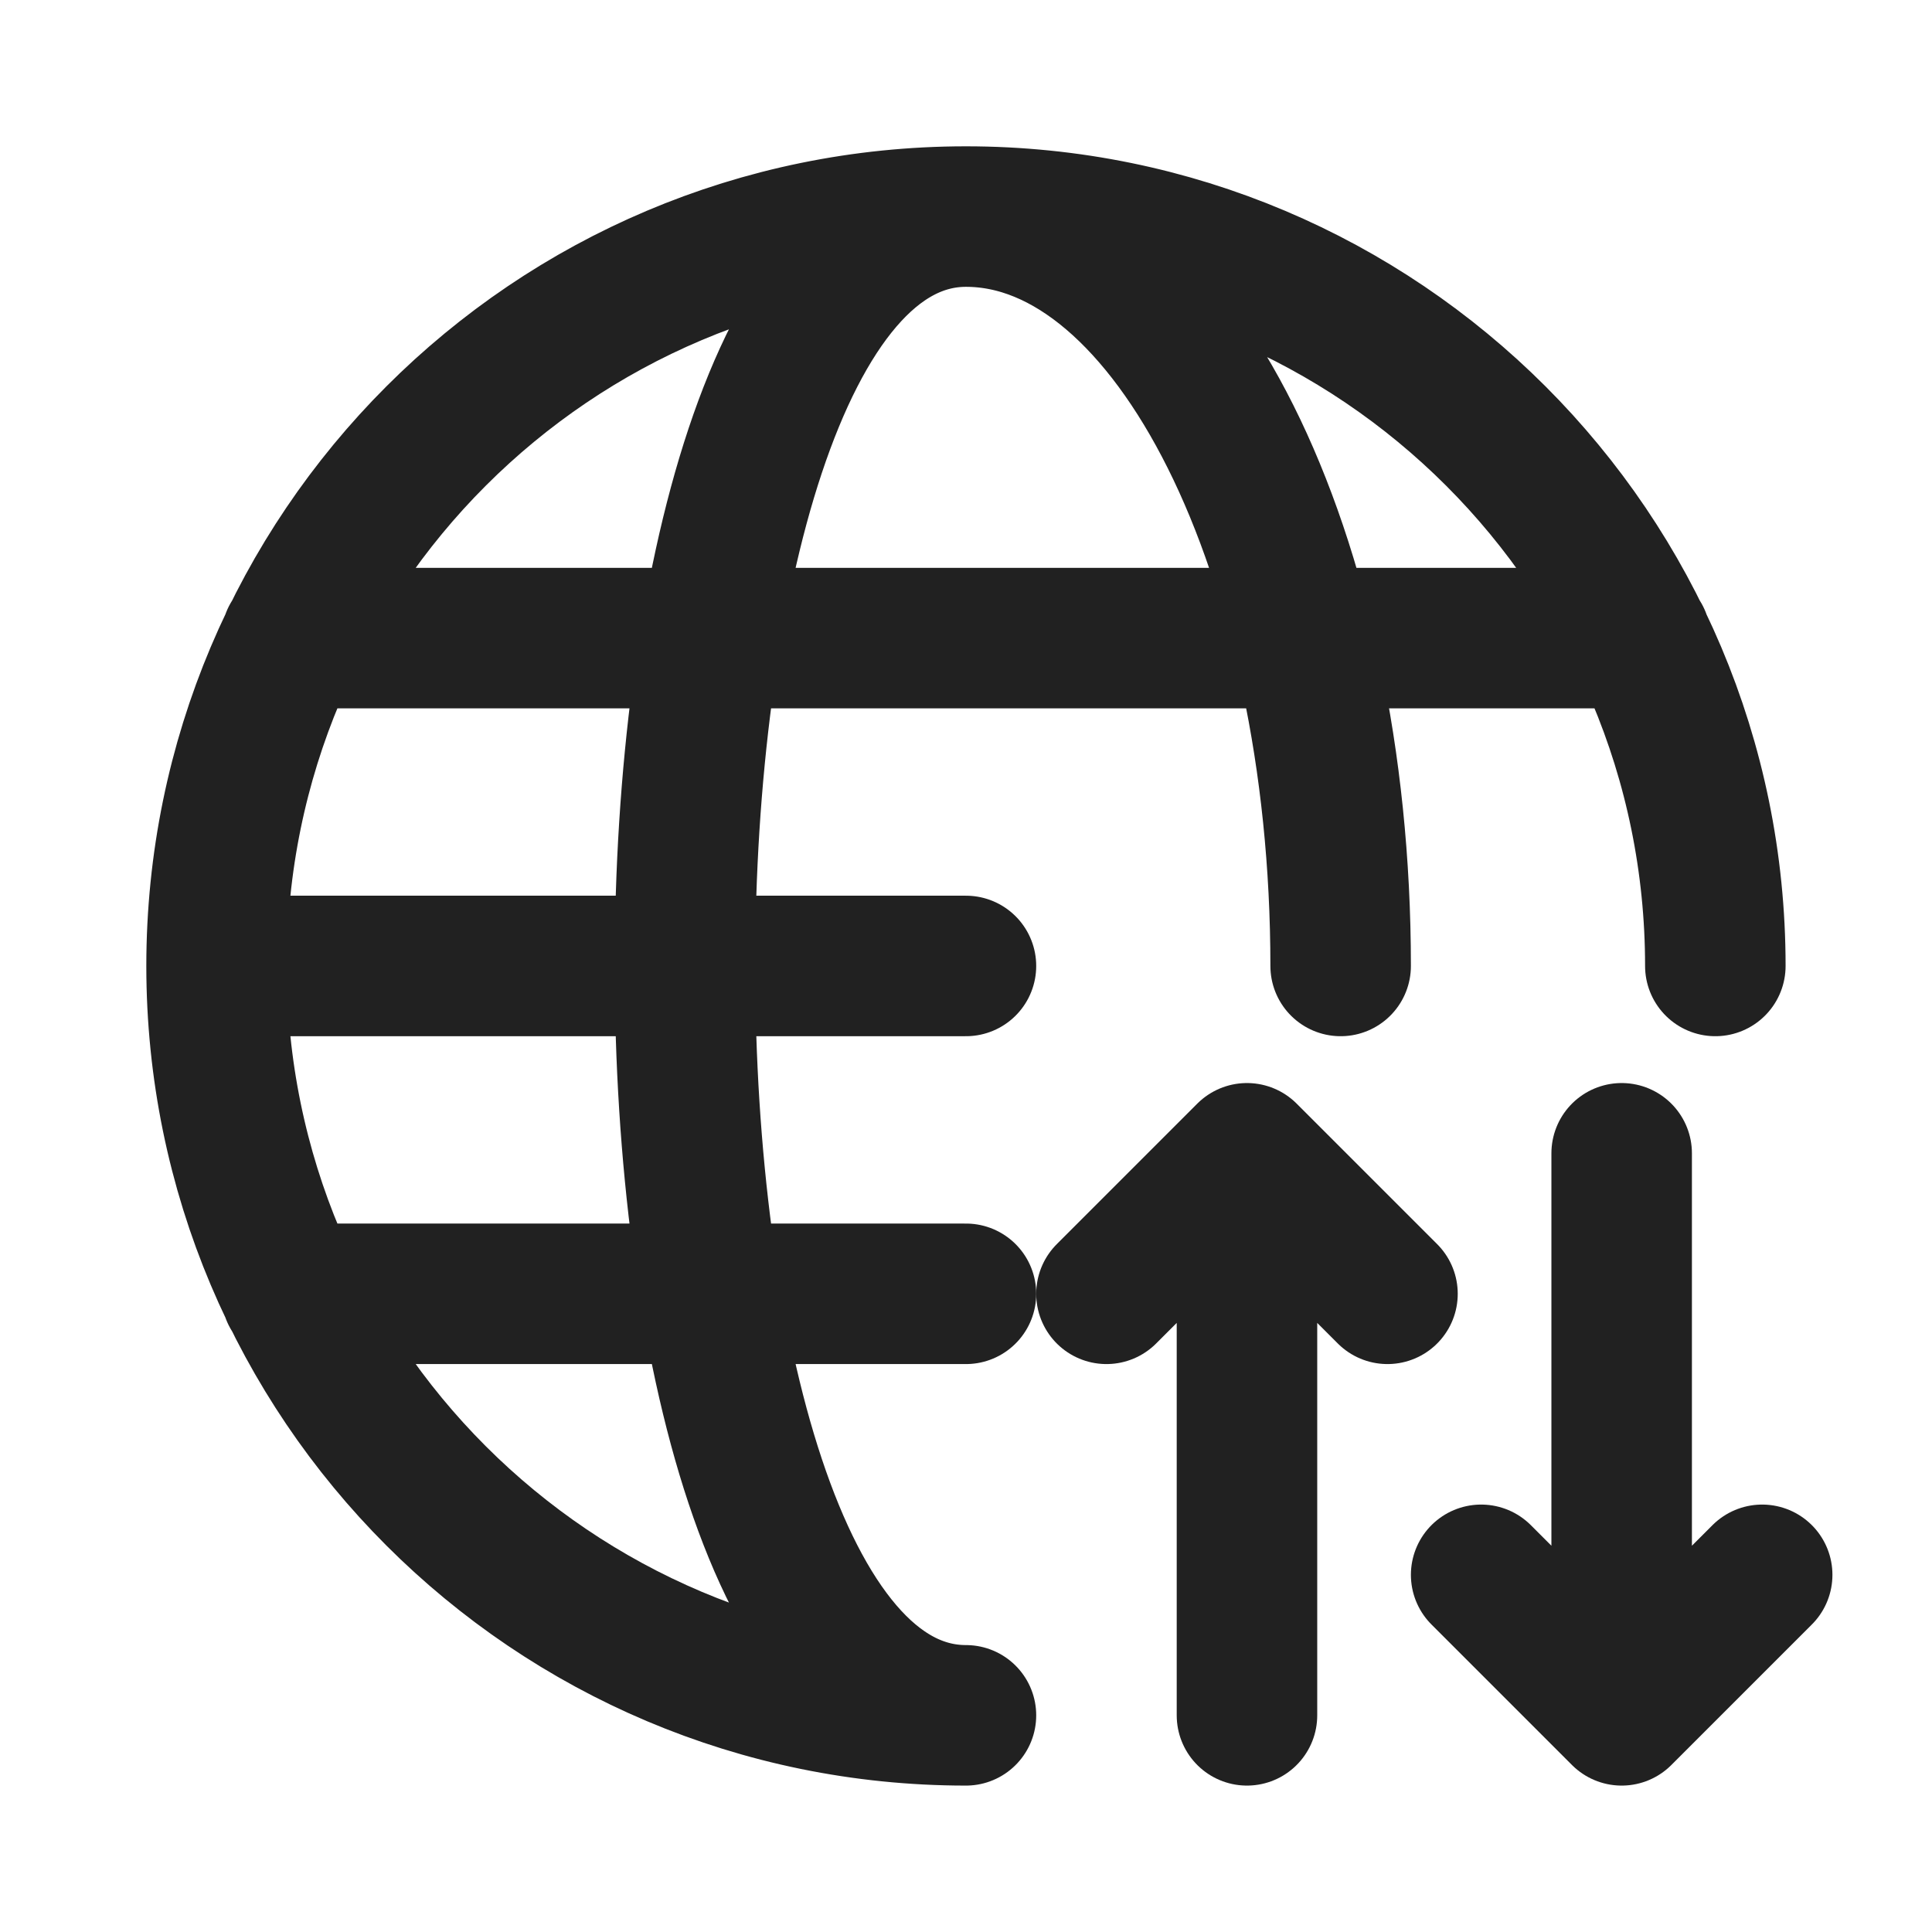
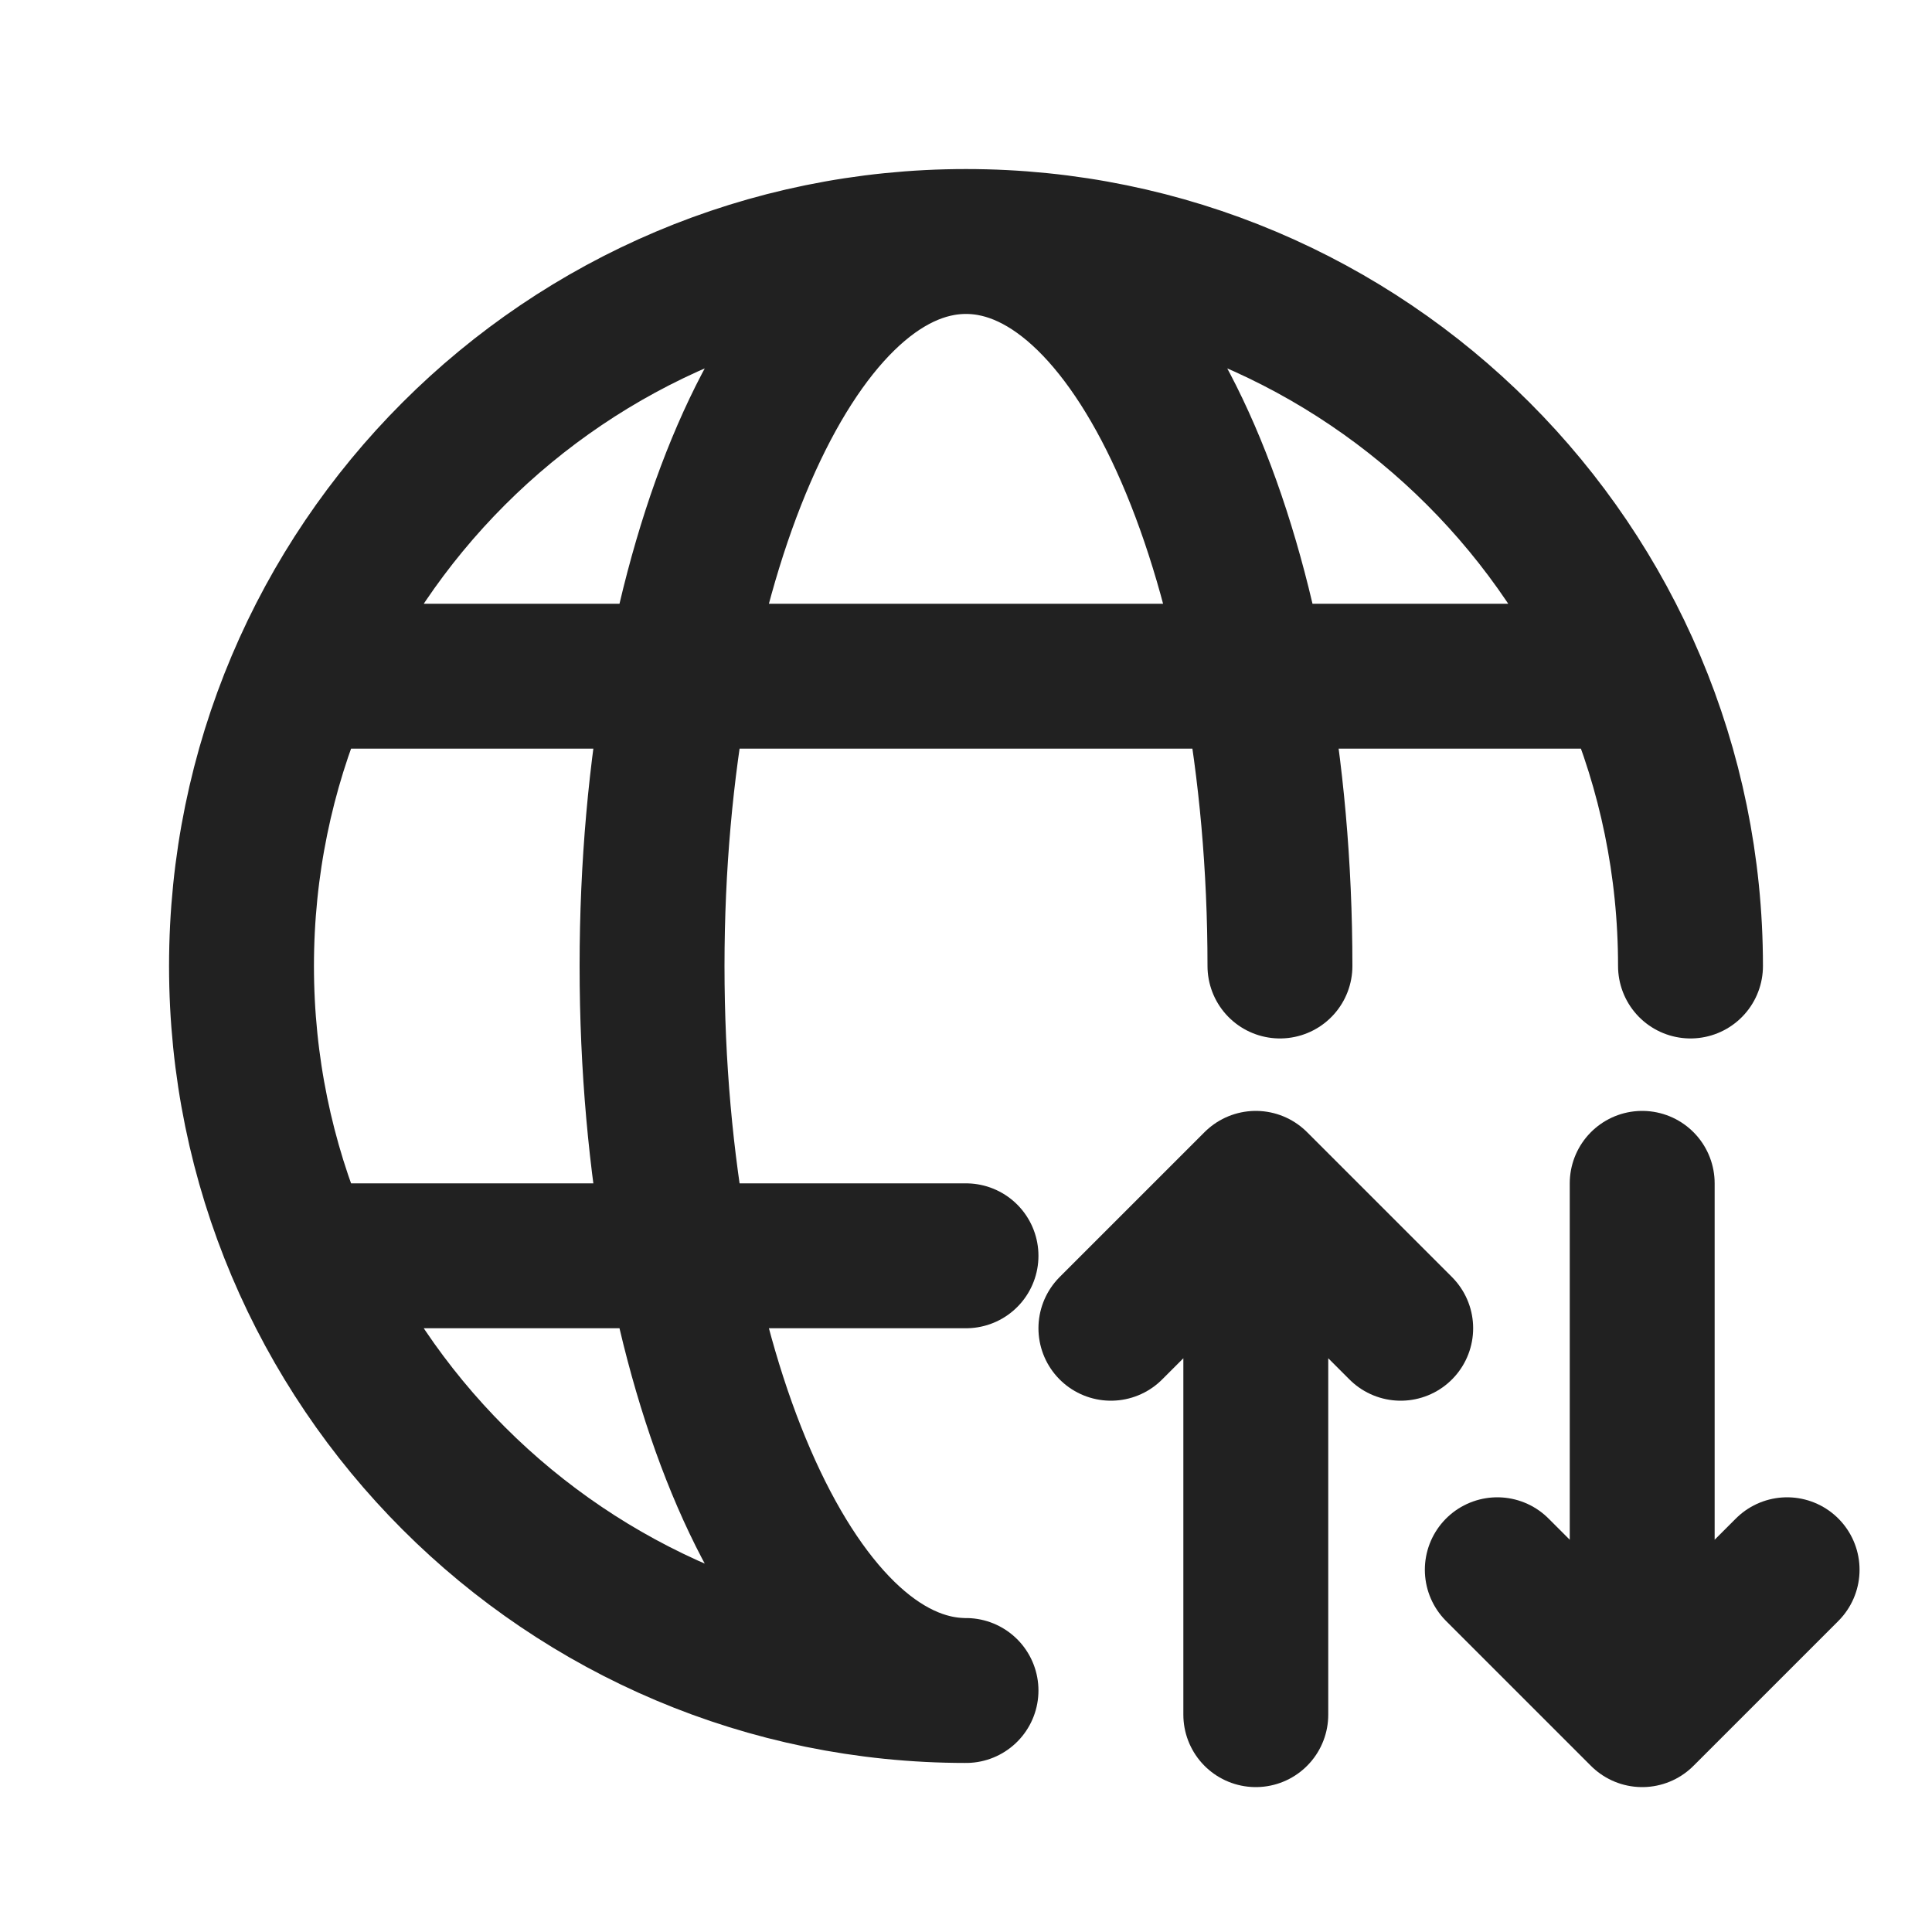
- <svg xmlns="http://www.w3.org/2000/svg" width="20" height="20" viewBox="-0.312 -0.312 20.625 20.625" fill="none" stroke="#212121" stroke-width="1.5" stroke-linejoin="round" stroke-linecap="round">
-   <path d="M18 10A8 8 0 1 0 10 18            M10 2C6 2 6 18 10 18            M10 2C12.2 2 14 5.6 14 10            M2.8 6.5H17.2M2 10H10M2.8 13.5H10" />
-   <path d="M13 18V12M11.5 13.5L13 12L14.5 13.5            M17 12V18M15.5 16.5L17 18L18.5 16.5" />
+ <svg xmlns="http://www.w3.org/2000/svg" width="20" height="20" viewBox="0 0 20 20" fill="none" stroke="#212121" stroke-width="1.5" stroke-linejoin="round" stroke-linecap="round">
+   <path d="M17.5 10 A7.5 7.5 0 1 0 10 17.5            M10 2.5 A3.25 7.5 0 0 0 10 17.5            M10 2.5 A3.25 7.5 0 0 1 13.25 10            M3.13 7 H16.87            M3.13 13 H10" />
+   <path d="M13 17.75 V12.25 M11.5 13.75 L13 12.25 L14.5 13.75            M17 12.25 V17.75 M15.5 16.25 L17 17.75 L18.5 16.25" />
</svg>
